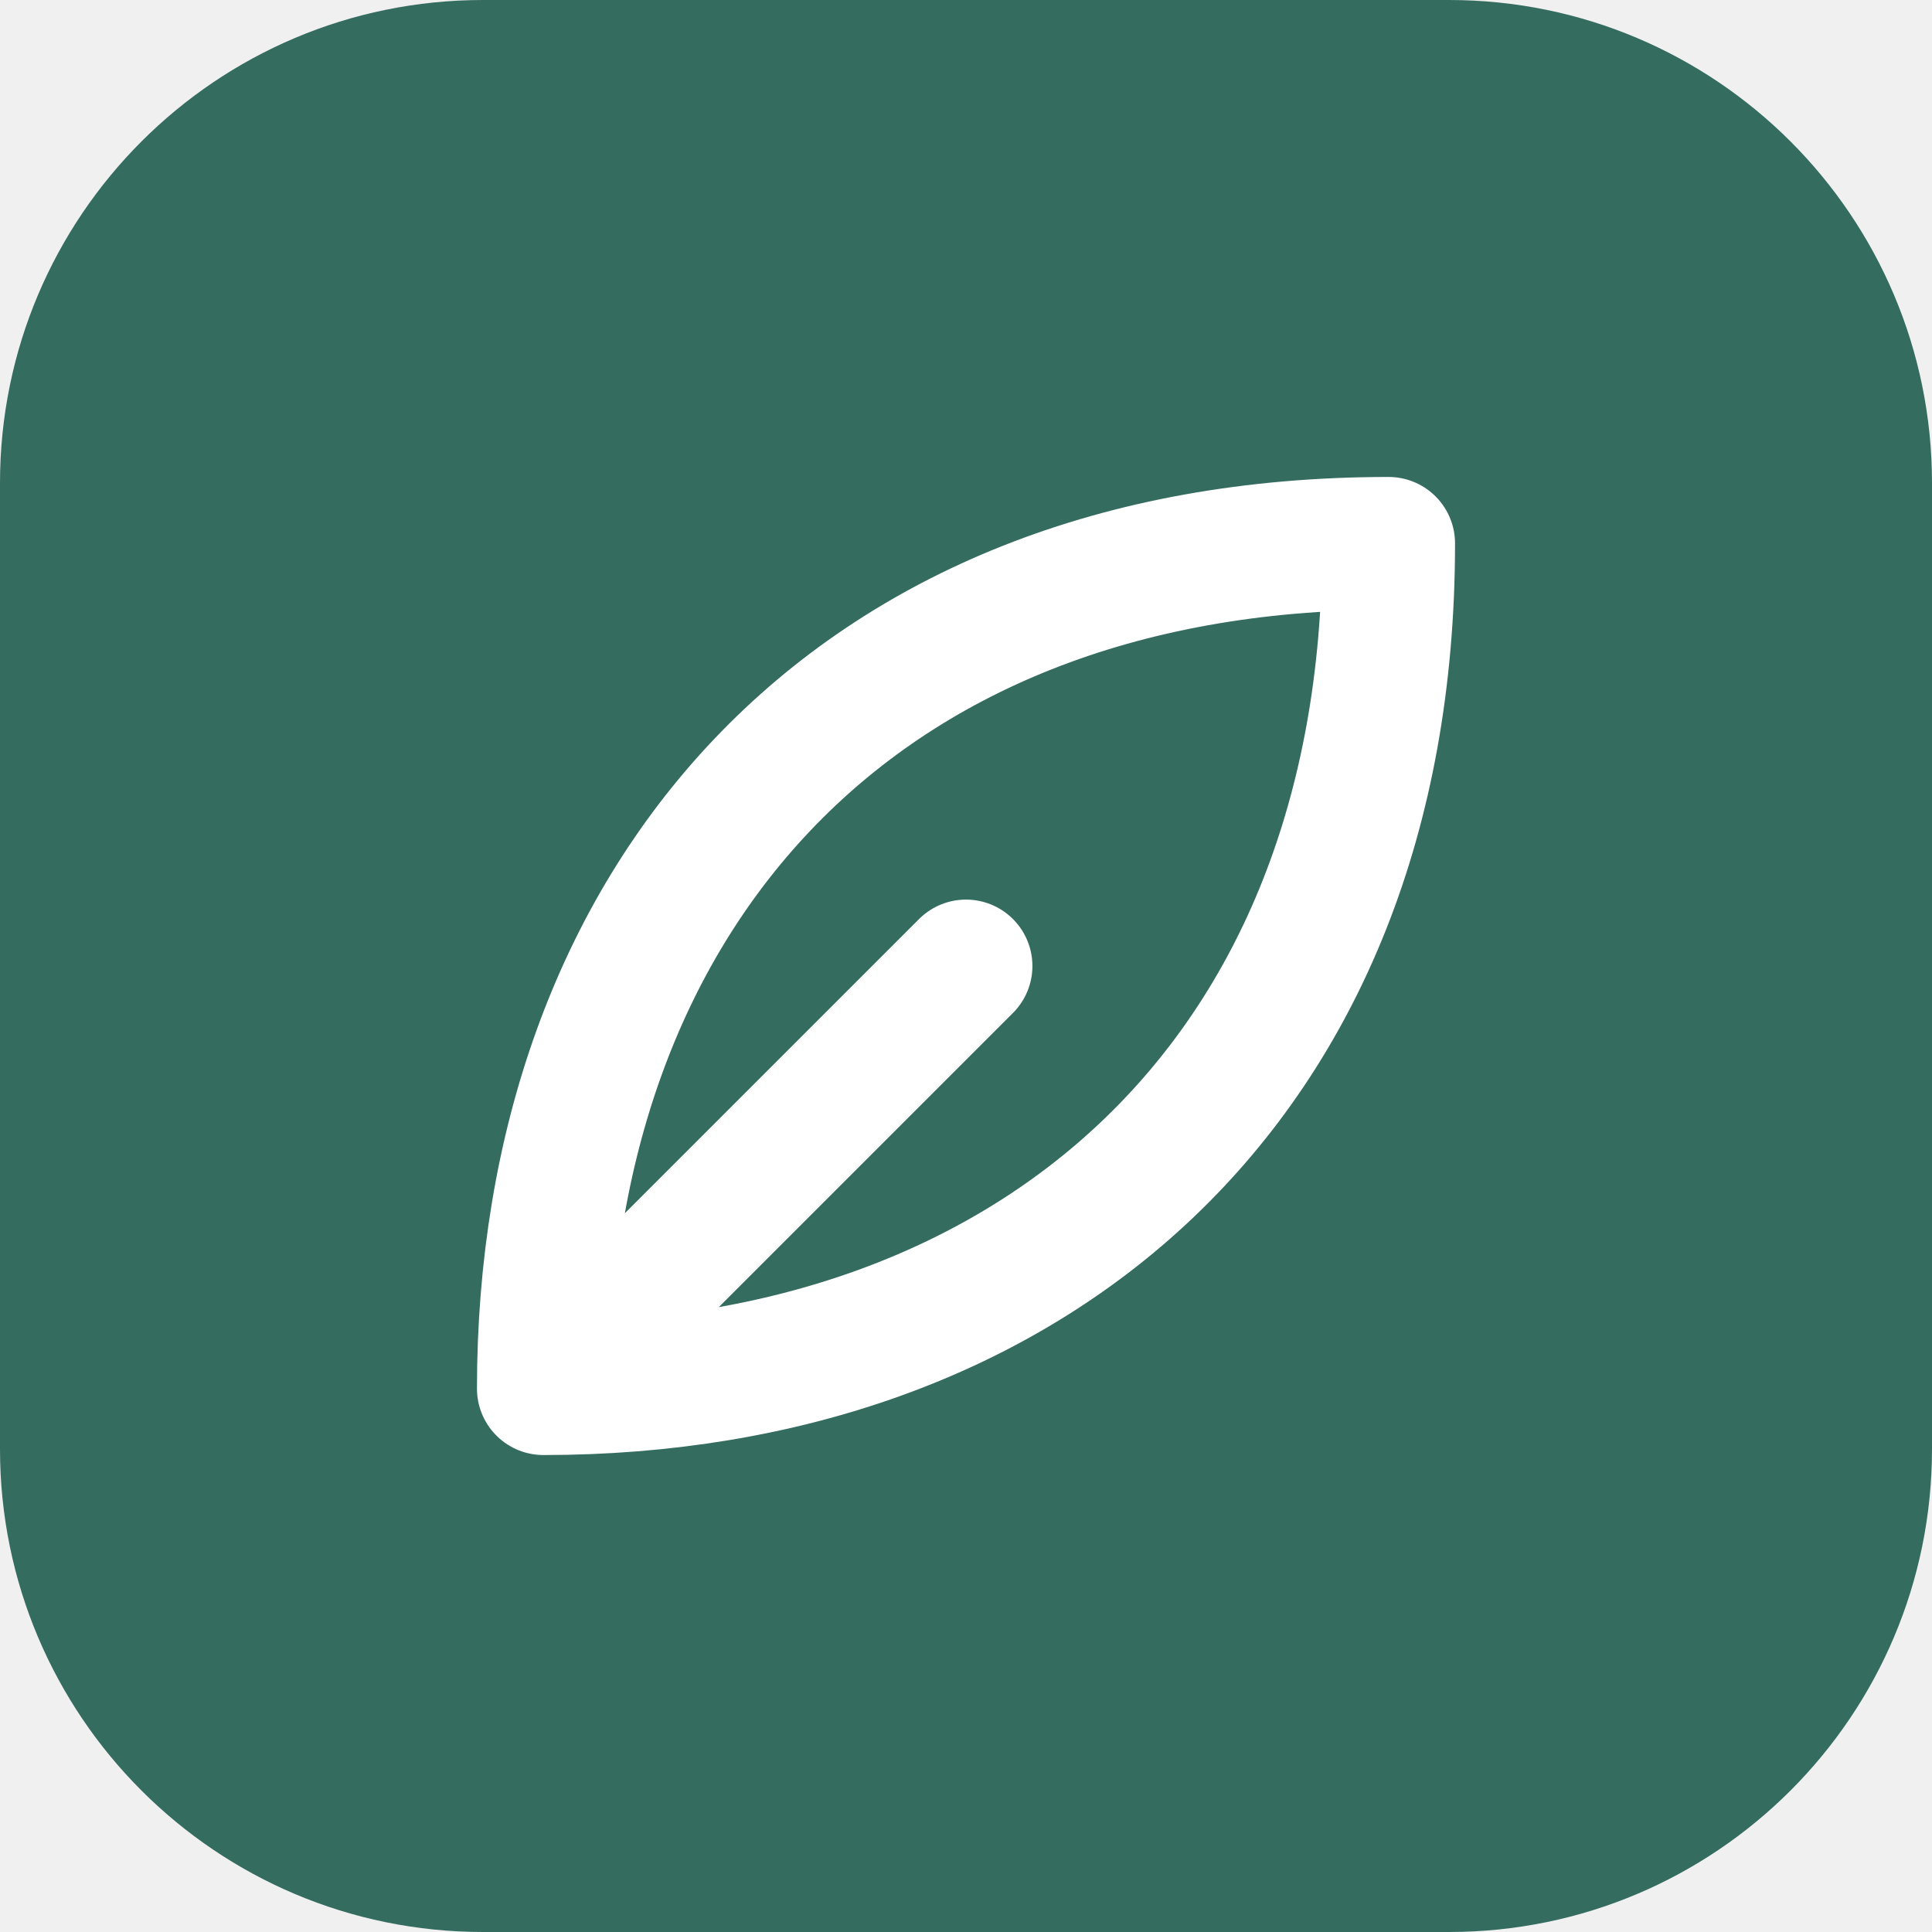
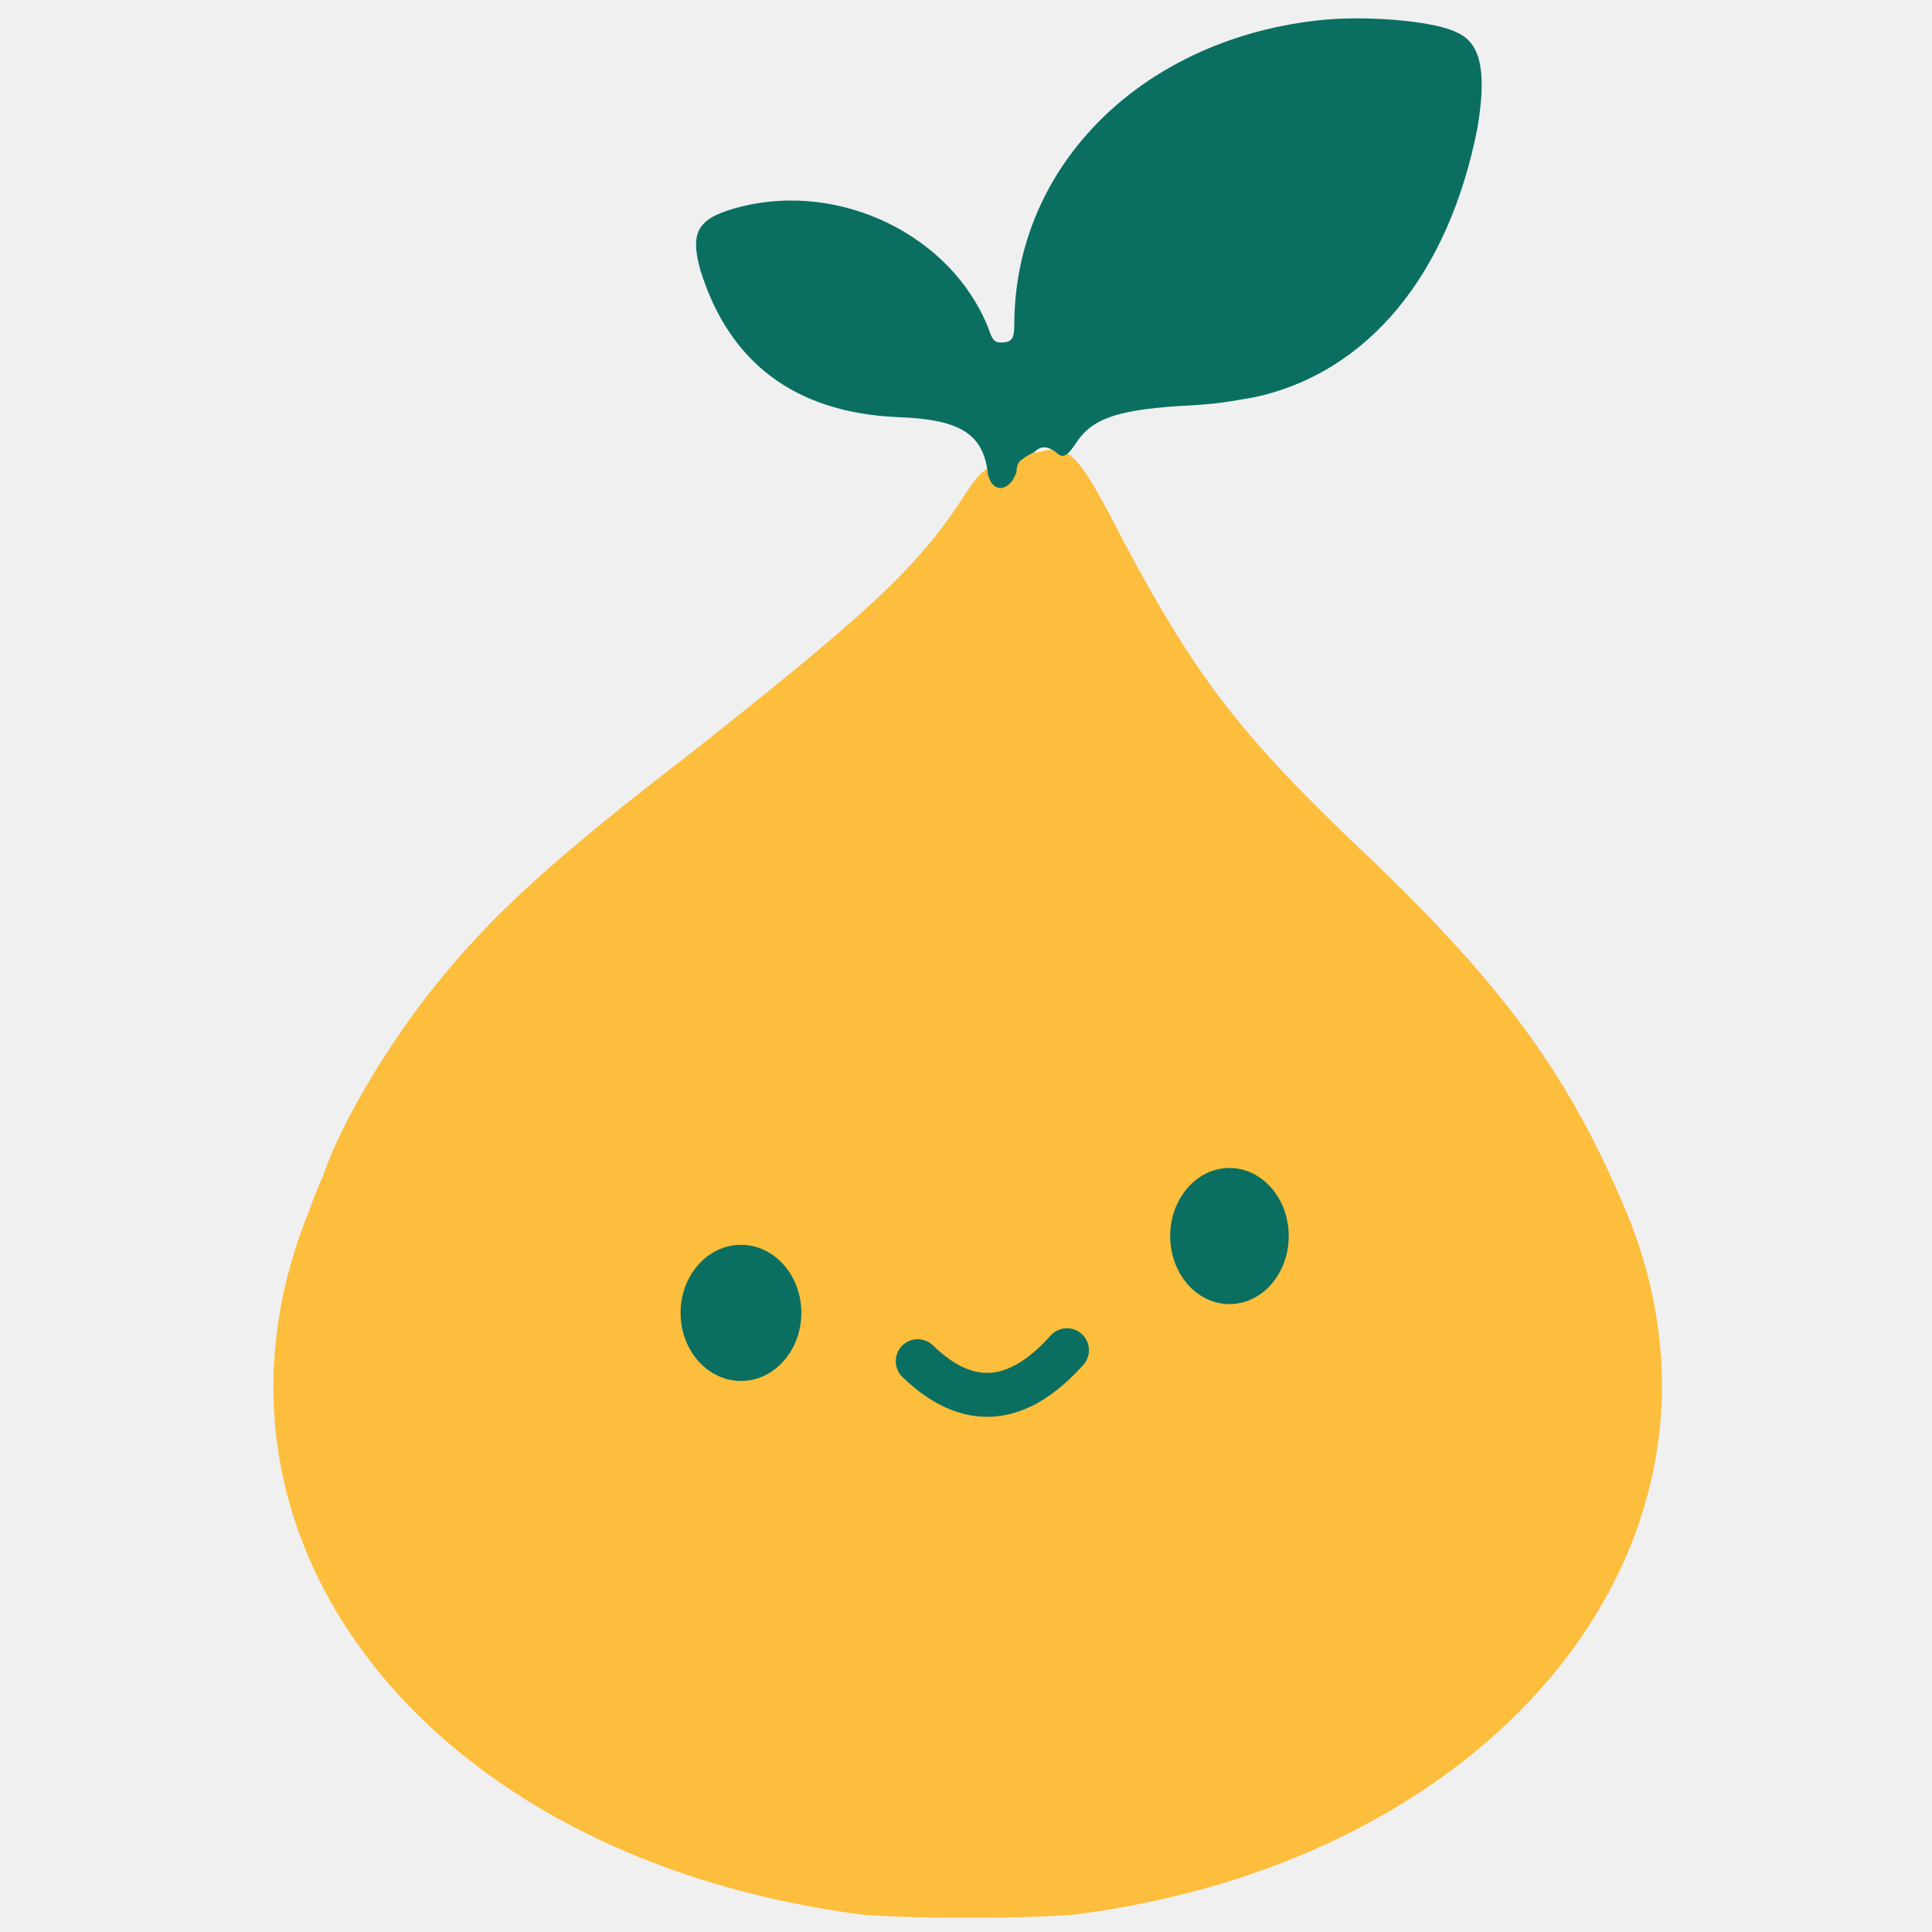
- <svg xmlns="http://www.w3.org/2000/svg" viewBox="0 0 32 32">
-   <rect width="32" height="32" fill="#356c60" rx="8" />
-   <path fill="none" stroke="#fff" stroke-linecap="round" stroke-linejoin="round" stroke-width="2.2" d="M9 23c0-8 5-14 14-14 0 9-6 14-14 14m0 0 7-7" />
+ <svg xmlns="http://www.w3.org/2000/svg" viewBox="0 0 880 880" width="64" height="64">
+   <path fill="#fcbe3c" d="M473 206C470 206 465 208 462 209C459 211 456 212 455 212C450 212 446 215 439 226C418 259 393 281 316 342C251 392 224 417 199 448C177 475 155 512 147 536C146 538 143 545 141 551C80 700 194 846 392 872C412 874 469 874 490 872C684 847 800 701 742 555C716 492 687 451 622 389C566 336 545 309 512 247C491 206 487 202 473 206Z" />
+   <path fill="#0a6f61" d="M603 9C521 17 462 75 462 148C462 154 461 156 456 156C453 156 452 155 450 149C433 107 383 83 338 94C318 99 314 105 319 123C332 165 362 188 409 190C438 191 448 198 450 216C452 225 460 224 463 215C463 212 464 210 466 209C467 208 469 207 471 206C474 203 477 203 481 206C484 209 486 208 490 202C497 191 508 187 536 185C556 184 559 183 571 181C623 170 660 125 673 58C677 34 675 20 664 15C655 10 626 7 603 9Z" />
+   <g fill="#0a6f61">
+     <ellipse cx="337.5" cy="598" rx="27.5" ry="31" />
+     <ellipse cx="560" cy="563" rx="27" ry="31" />
+   </g>
+   <path fill="none" stroke="#0a6f61" stroke-width="20" stroke-linecap="round" d="M418 620Q452 653 486 615" />
</svg>
